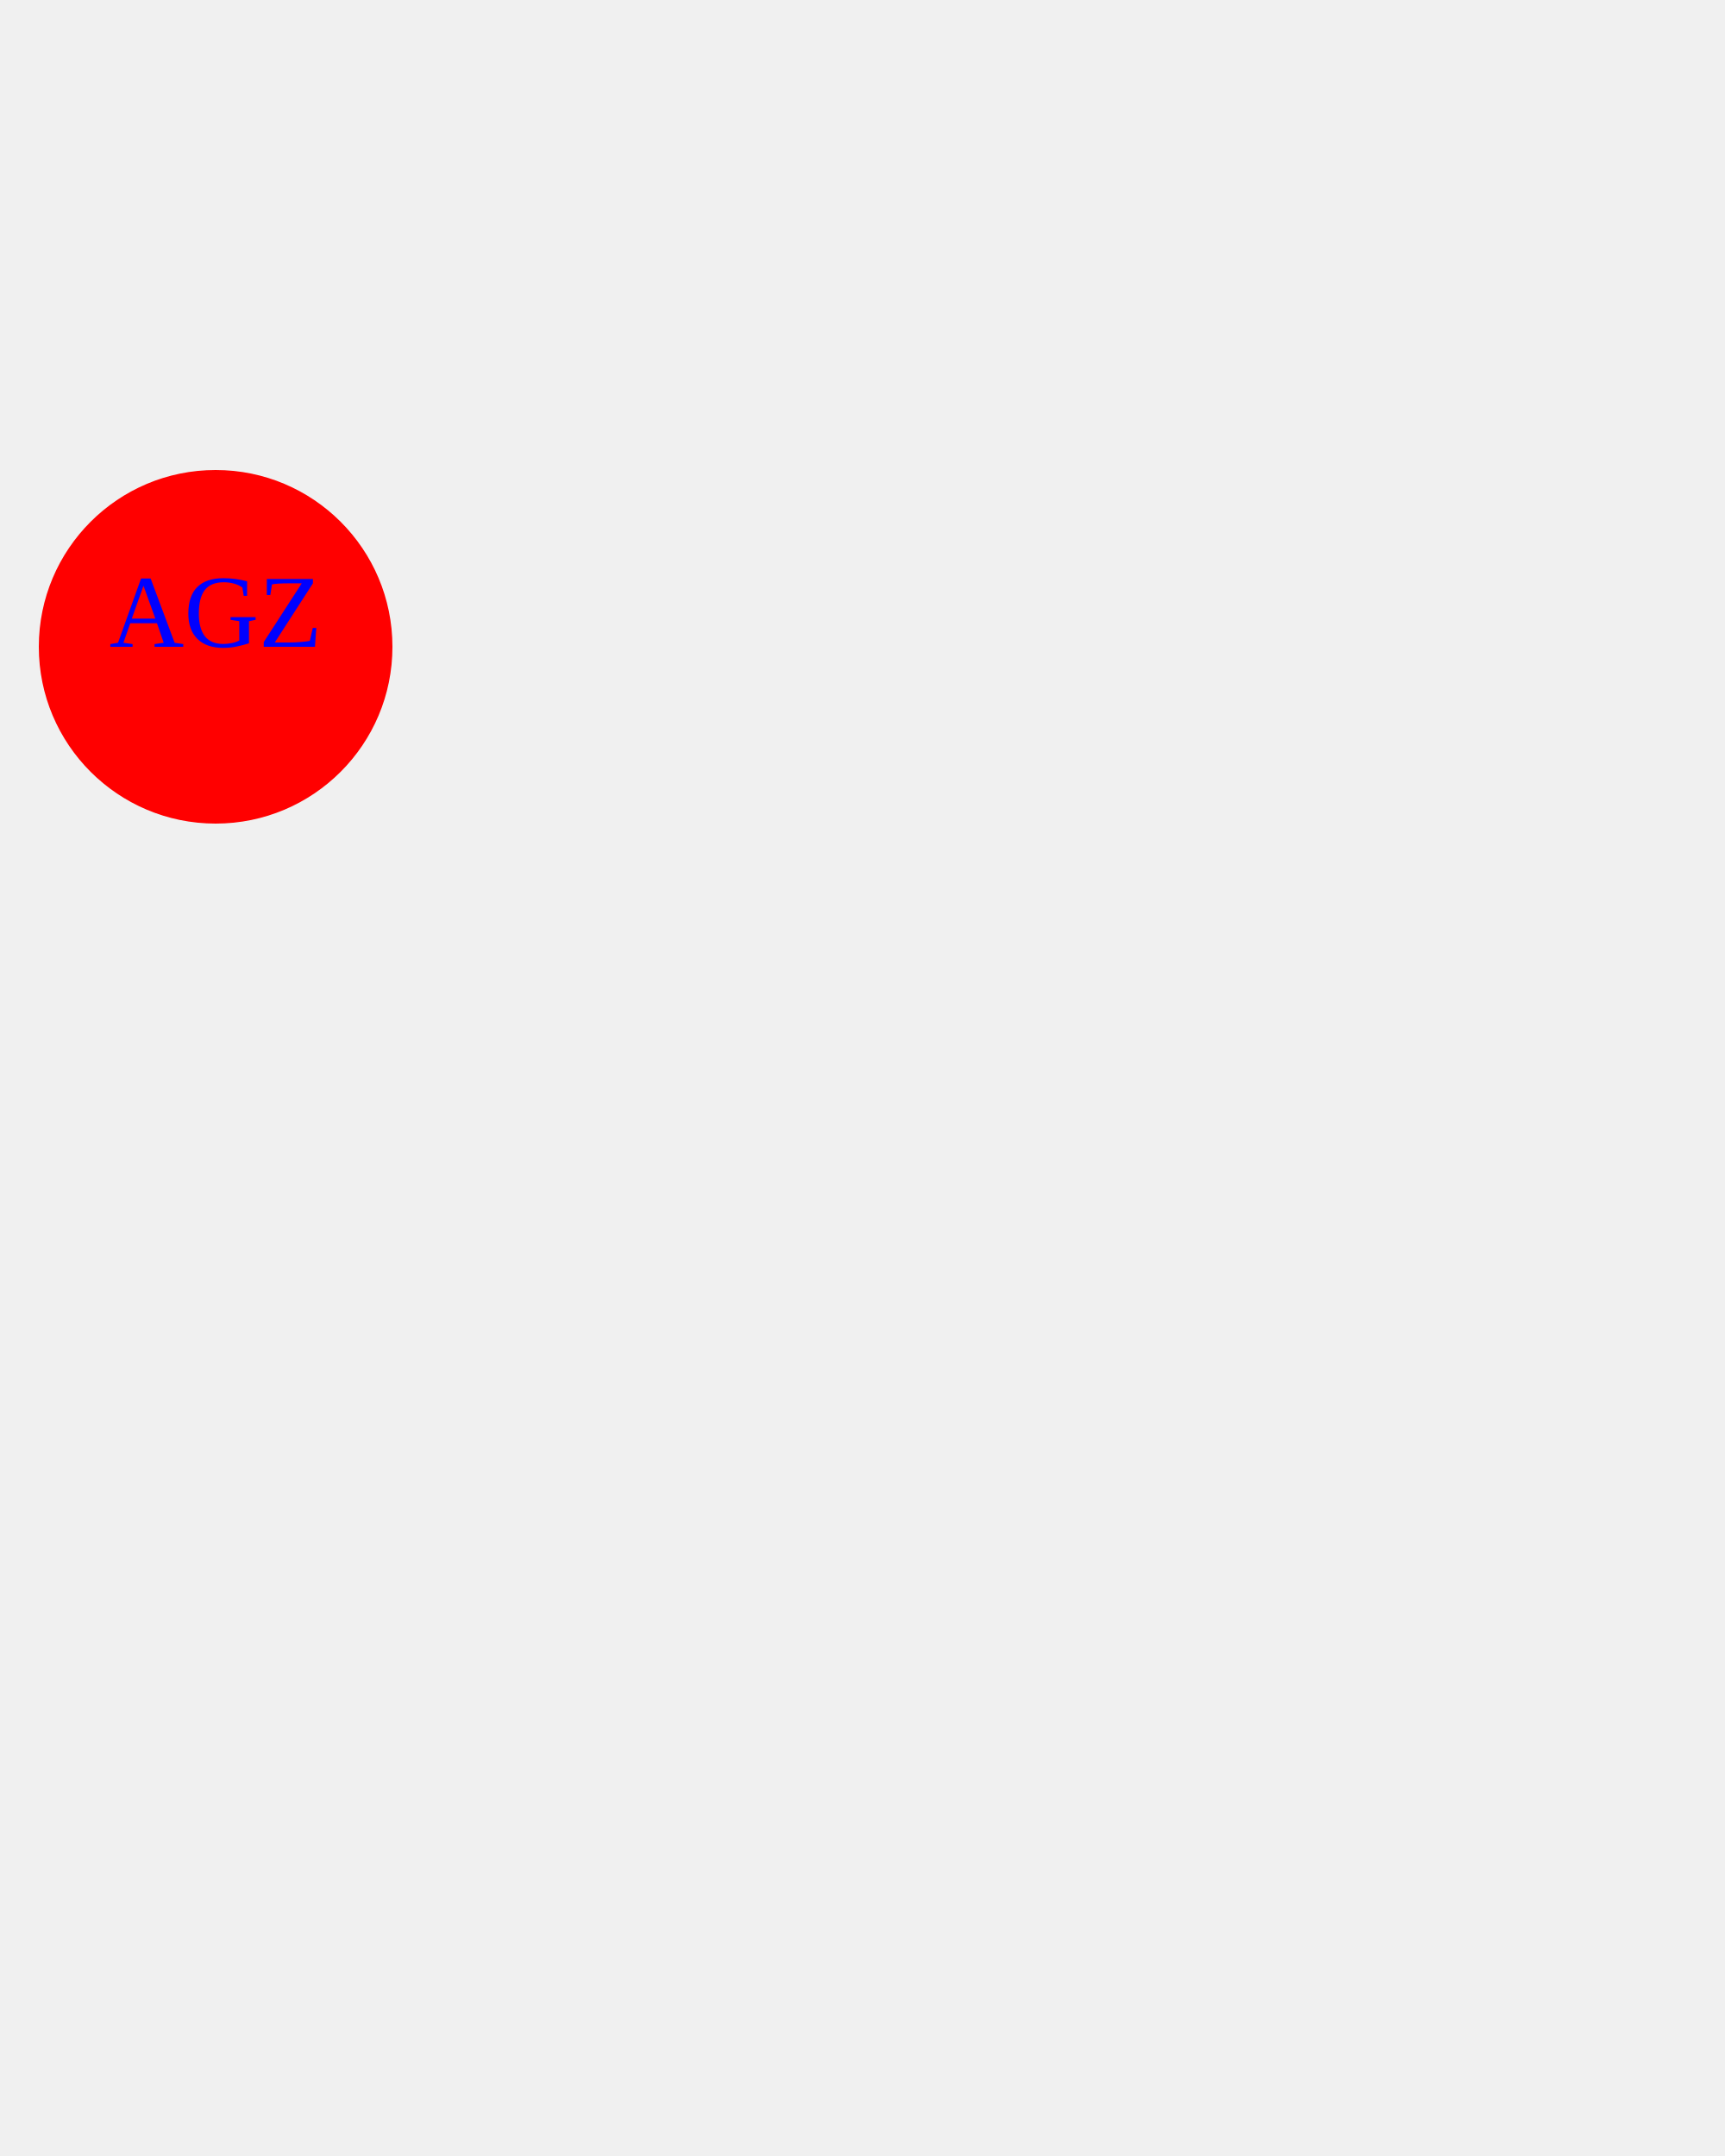
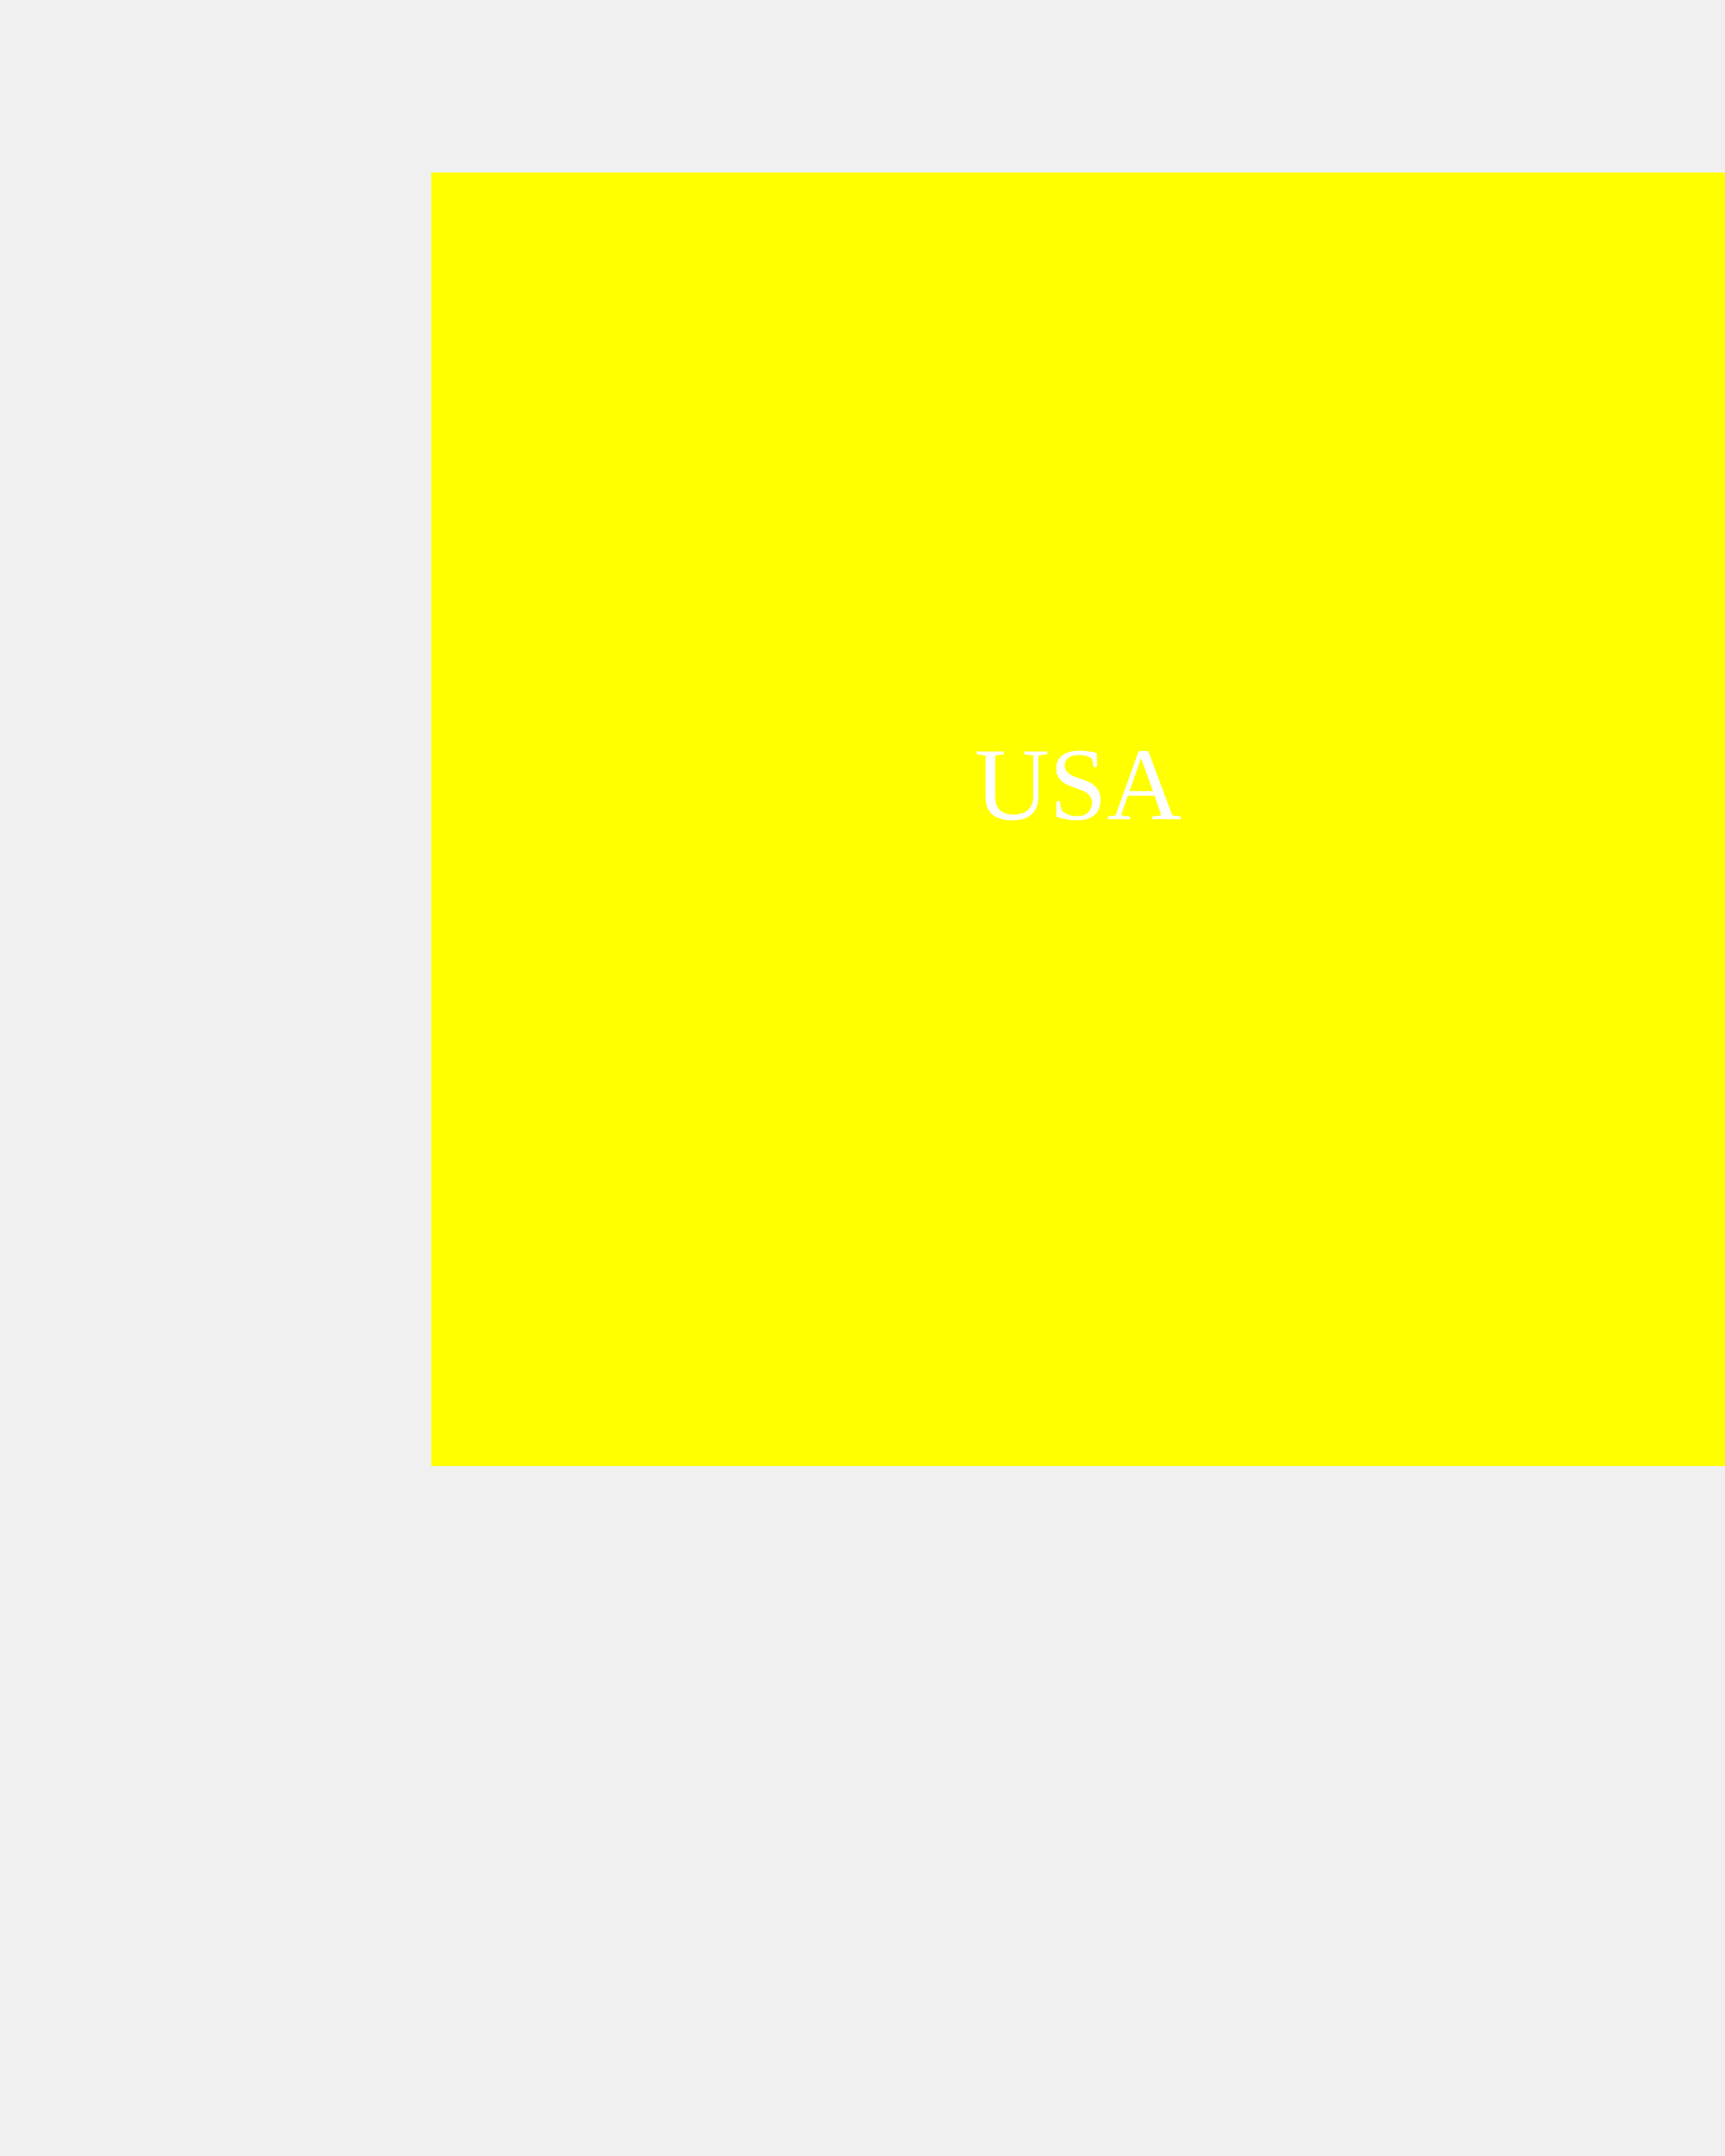
<svg xmlns="http://www.w3.org/2000/svg" width="200" height="250" version="1.1">
-   <circle cx="25" cy="75" r="20" stroke="red" fill="Red" />
-   <text x="25" y="75" fill="blue" text-anchor="middle" alignment-baseline="middle">AGZ</text>
+   <rect x="50" y="20" width="150" height="150" fill="yellow" />
+   <text x="125" y="95" fill="white" text-anchor="middle" alignment-baseline="middle">USA</text>
</svg>
